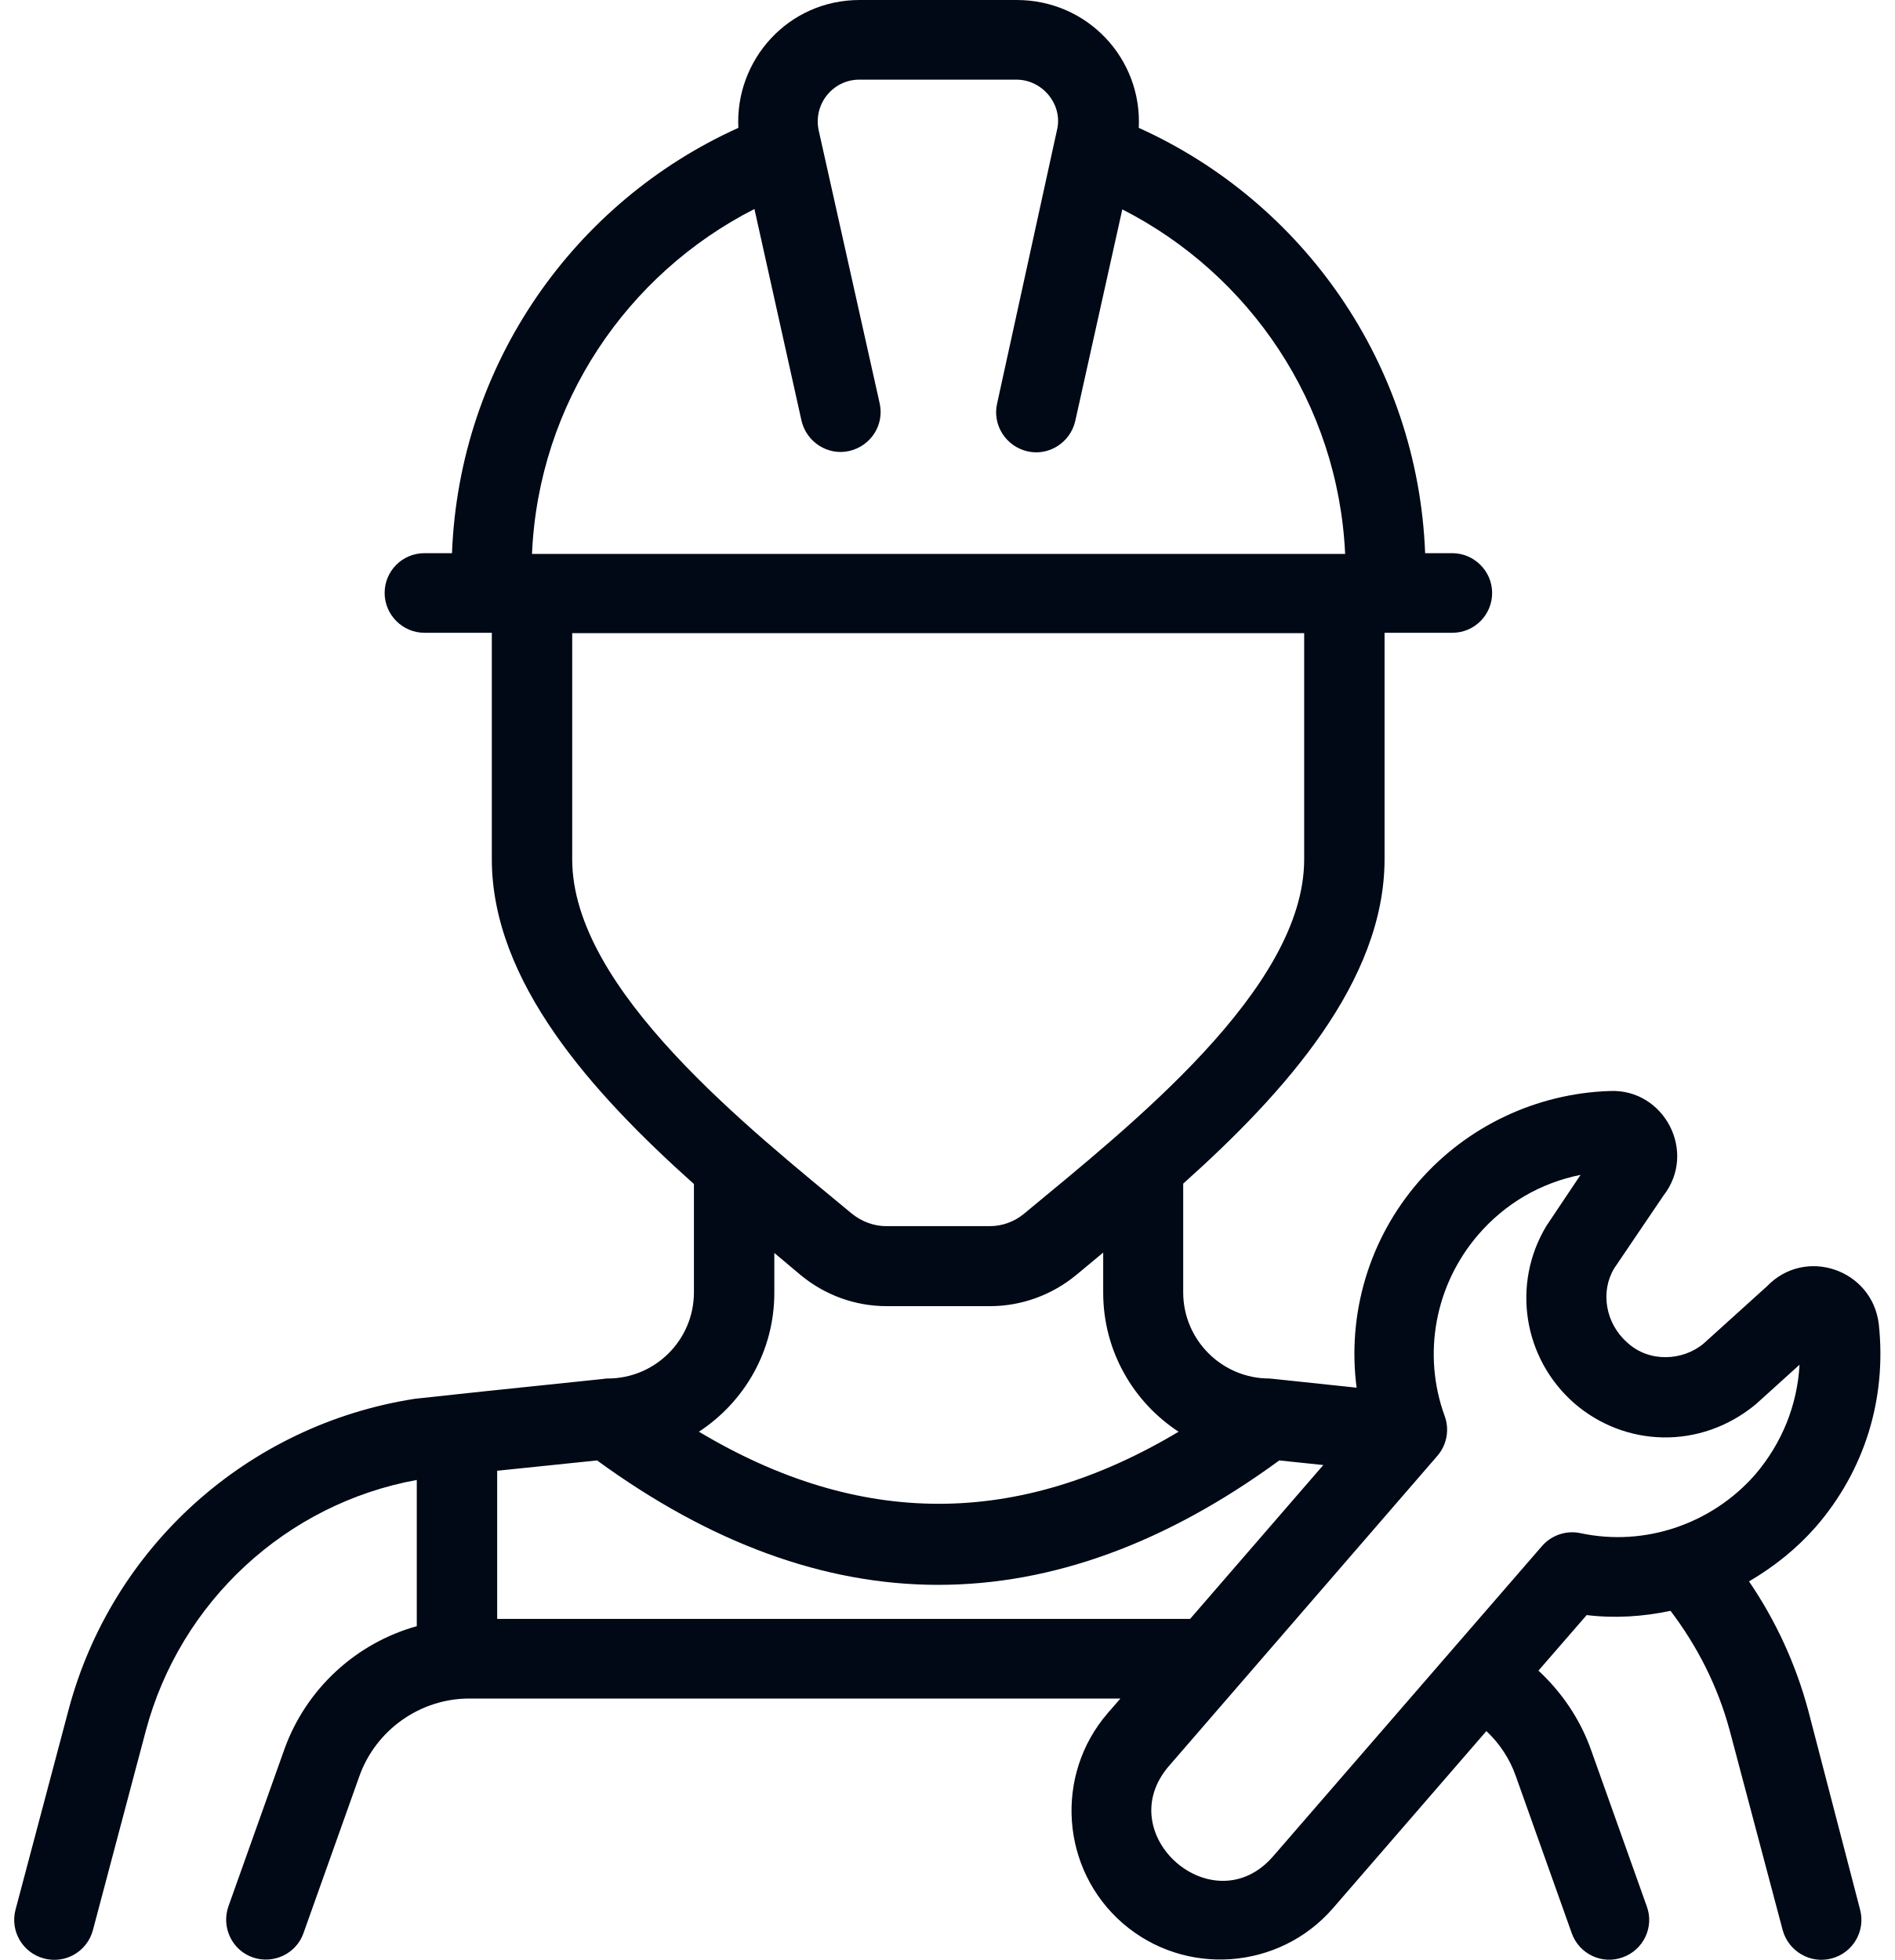
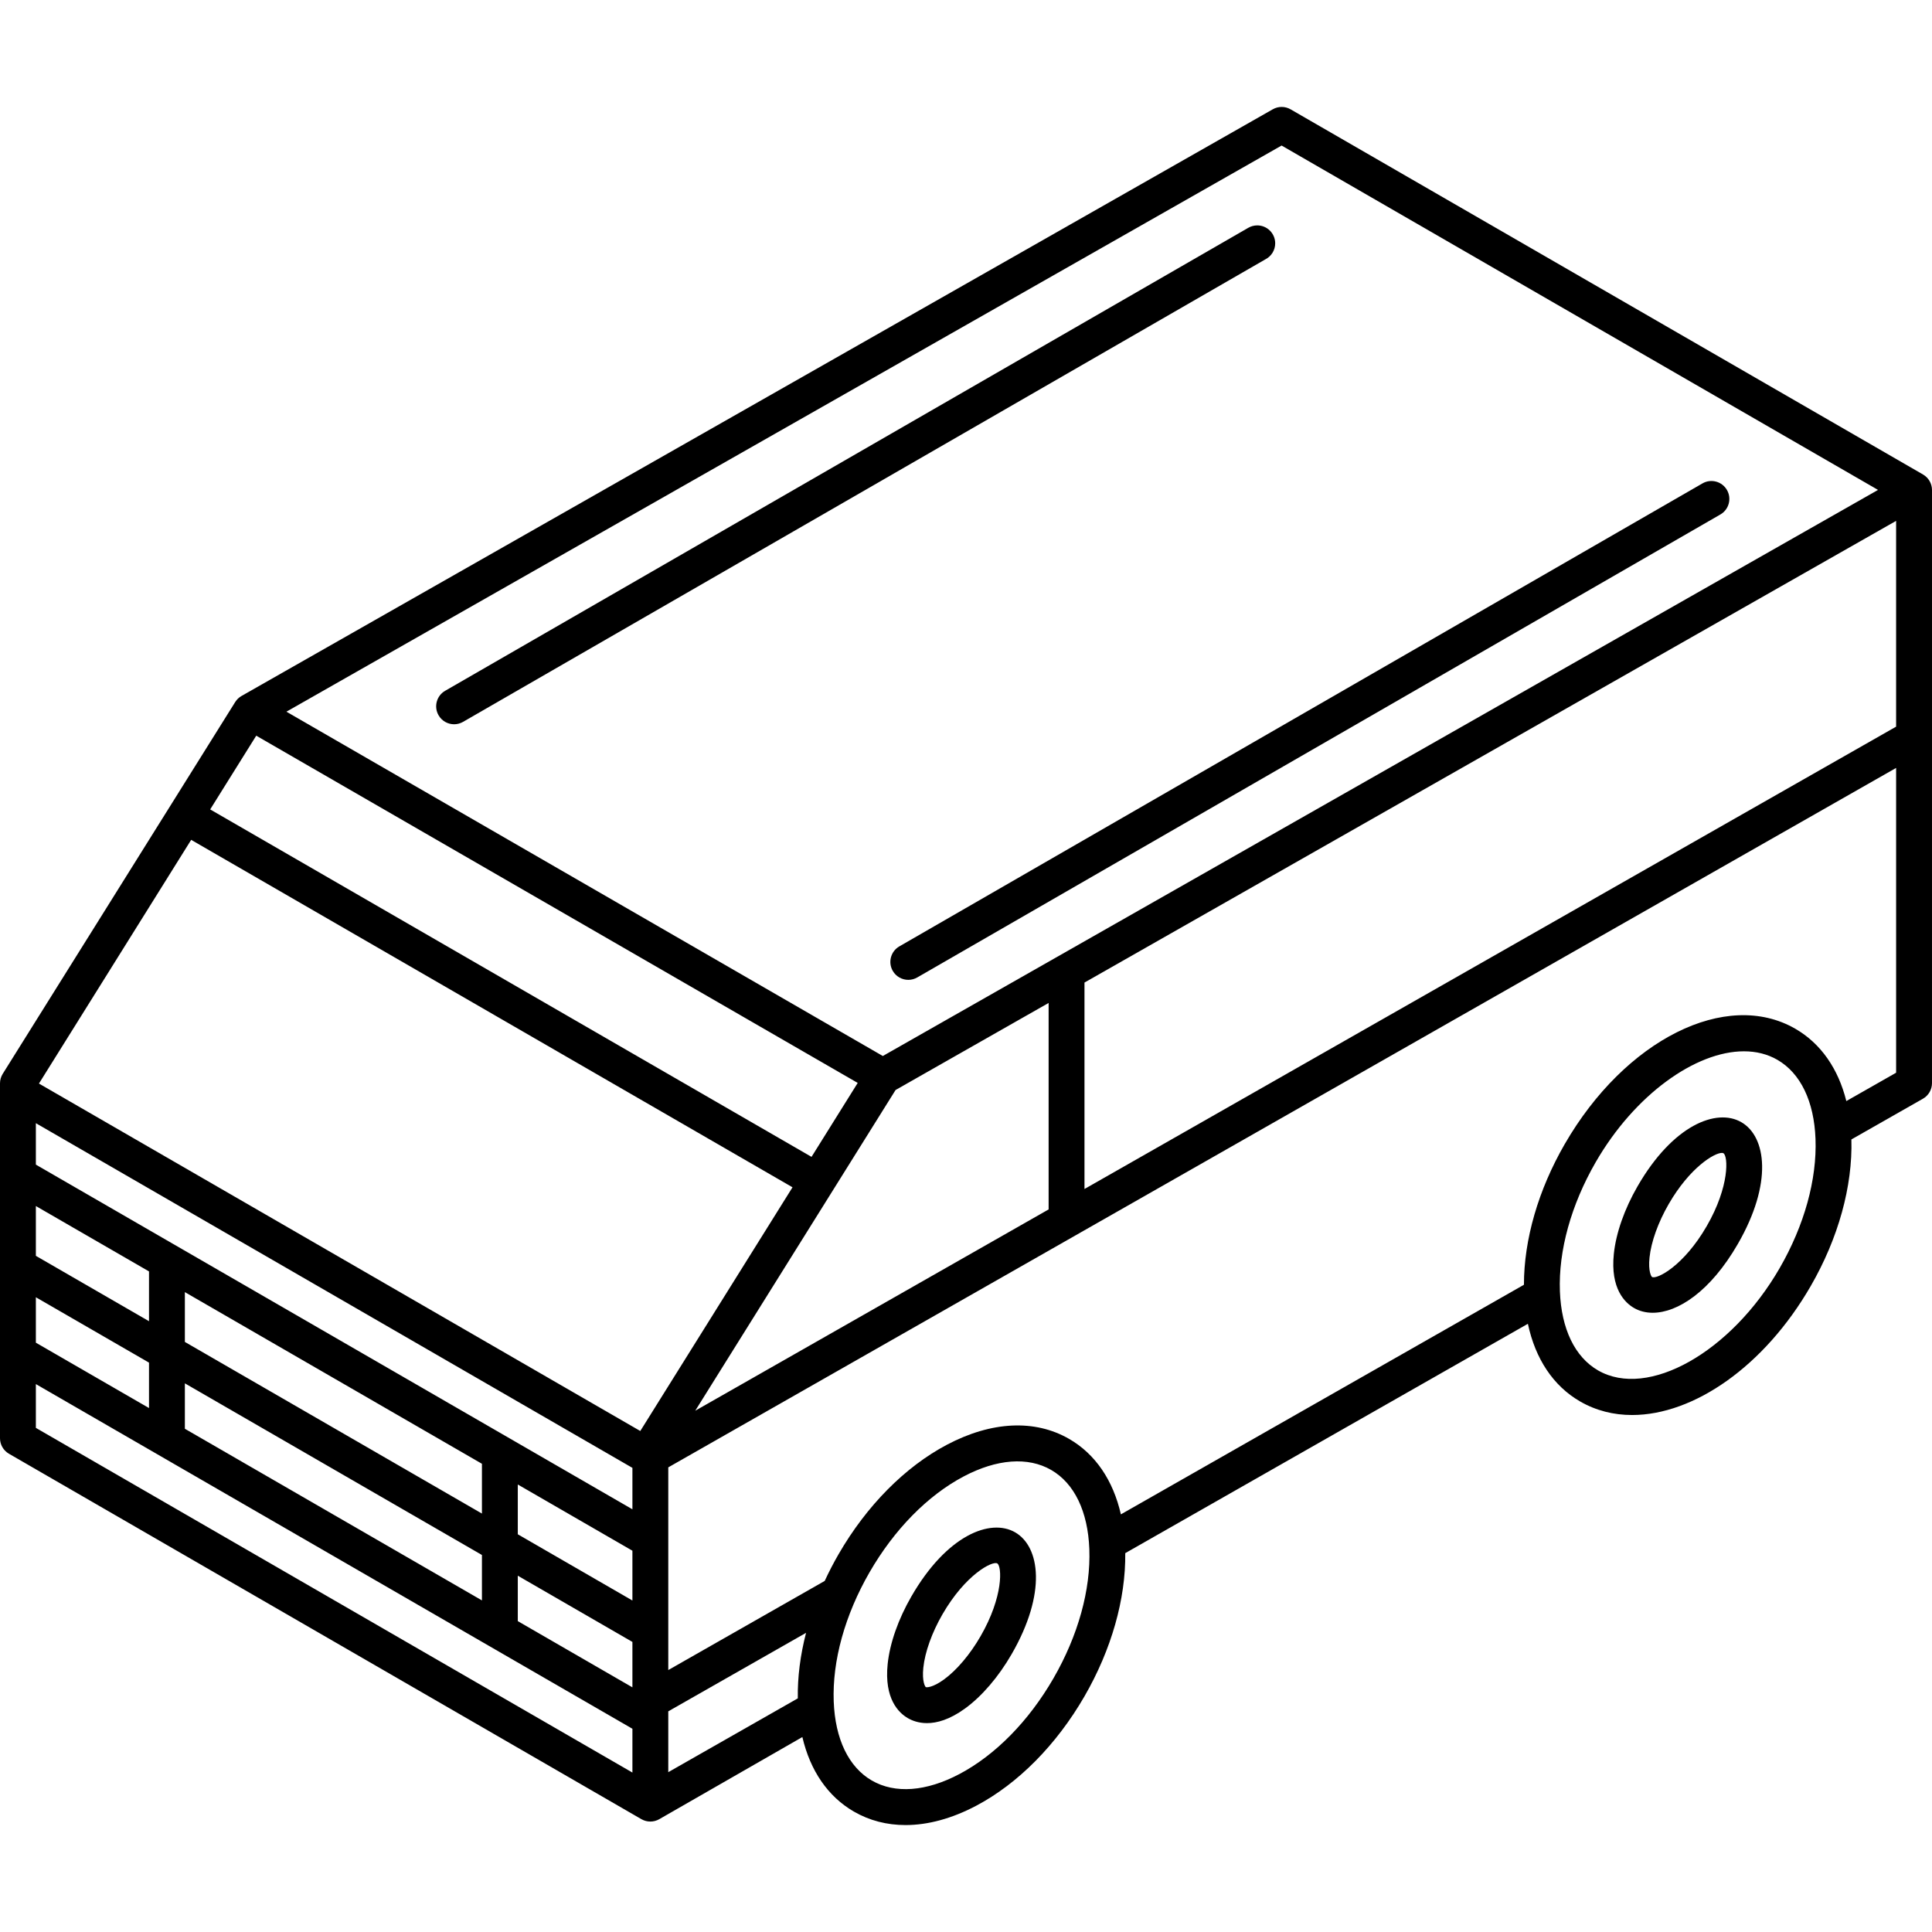
- <svg xmlns="http://www.w3.org/2000/svg" width="58" height="60" viewBox="0 0 58 60" fill="none">
-   <path d="M55.355 52.371C54.969 50.93 54.348 49.594 53.539 48.41C54.301 47.965 54.992 47.414 55.59 46.734C57.078 45.012 57.758 42.82 57.512 40.535C57.312 38.859 55.262 38.156 54.09 39.375L52.145 41.133C51.512 41.66 50.48 41.719 49.812 41.098C49.145 40.512 48.98 39.539 49.414 38.824L50.914 36.609C51.969 35.262 50.938 33.328 49.285 33.398C47.035 33.469 44.902 34.477 43.426 36.176C41.902 37.934 41.234 40.23 41.527 42.48L38.984 42.211C38.938 42.211 38.902 42.199 38.855 42.199C37.402 42.199 36.219 41.016 36.219 39.562V36.234C39.348 33.434 42.383 30.035 42.383 26.297V19.371H42.418H44.457C45.137 19.371 45.676 18.82 45.676 18.152C45.676 17.484 45.125 16.934 44.457 16.934H43.625C43.402 11.133 39.875 6.176 34.859 3.914C34.965 1.793 33.289 0 31.121 0H26.316C24.113 0 22.496 1.852 22.602 3.914C17.586 6.176 14.059 11.133 13.836 16.934H12.992C12.312 16.934 11.774 17.484 11.774 18.152C11.774 18.82 12.324 19.371 12.992 19.371H15.031H15.055V26.297C15.055 30.047 18.113 33.445 21.242 36.246V39.562C21.242 41.016 20.059 42.199 18.605 42.199C18.559 42.199 18.523 42.199 18.477 42.211C14.516 42.621 14.434 42.633 12.699 42.82C7.578 43.617 3.418 47.355 2.094 52.359L0.477 58.453C0.301 59.109 0.688 59.777 1.344 59.953C2 60.129 2.668 59.742 2.844 59.086L4.461 52.992C5.516 49.02 8.773 46.031 12.758 45.305V49.781C10.906 50.297 9.371 51.691 8.703 53.555L6.992 58.359C6.77 58.992 7.098 59.695 7.731 59.918C8.363 60.141 9.066 59.812 9.289 59.18L11 54.375C11.504 52.957 12.863 51.996 14.363 51.996H34.297L33.91 52.441C32.27 54.34 32.469 57.223 34.367 58.875C36.277 60.527 39.16 60.305 40.801 58.418L45.5 52.992C45.898 53.367 46.215 53.836 46.402 54.375L48.113 59.18C48.336 59.812 49.039 60.152 49.672 59.918C50.305 59.695 50.645 58.992 50.41 58.359L48.699 53.555C48.359 52.605 47.797 51.797 47.094 51.141L48.57 49.441C49.438 49.547 50.293 49.488 51.137 49.312C51.957 50.391 52.59 51.633 52.953 52.992L54.57 59.086C54.746 59.73 55.414 60.129 56.07 59.953C56.727 59.777 57.113 59.109 56.938 58.453L55.355 52.371ZM23.094 6.398L24.535 12.879C24.688 13.535 25.344 13.957 26 13.805C26.656 13.652 27.078 13.008 26.926 12.34L25.062 3.996C24.887 3.188 25.496 2.438 26.305 2.438H31.109C31.93 2.438 32.551 3.223 32.352 3.996L30.523 12.352C30.371 13.008 30.793 13.664 31.449 13.816C32.105 13.969 32.762 13.547 32.914 12.891L34.355 6.41C38.246 8.391 40.965 12.352 41.176 16.957C27.008 16.957 30.418 16.957 16.285 16.957C16.484 12.34 19.203 8.379 23.094 6.398ZM17.516 26.309V19.383H39.922V26.309C39.922 30.27 34.59 34.465 31.355 37.148C31.062 37.395 30.688 37.535 30.301 37.535H27.125C26.75 37.535 26.375 37.395 26.07 37.148C22.953 34.559 17.516 30.293 17.516 26.309ZM24.512 39.035C25.25 39.645 26.176 39.984 27.137 39.984H30.312C31.262 39.984 32.199 39.645 32.938 39.035C33.02 38.965 32.633 39.293 33.77 38.344V39.574C33.77 41.355 34.695 42.926 36.078 43.828C31.156 46.77 26.316 46.77 21.395 43.828C22.789 42.914 23.703 41.355 23.703 39.574V38.355C23.785 38.426 23.41 38.109 24.512 39.035ZM15.219 49.559V45.023L18.277 44.707C21.746 47.238 25.238 48.516 28.719 48.516C32.211 48.516 35.703 47.238 39.16 44.707L40.508 44.848L36.43 49.559H15.219ZM48.383 46.934C47.949 46.84 47.492 46.992 47.199 47.332L38.973 56.824C37.145 58.934 33.969 56.156 35.785 54.059L44 44.566C44.293 44.227 44.375 43.758 44.223 43.348C43.531 41.449 43.93 39.328 45.254 37.793C46.086 36.832 47.164 36.211 48.383 35.965L47.34 37.523C46.262 39.305 46.625 41.59 48.195 42.961C49.742 44.297 52.039 44.391 53.738 42.996L55.086 41.777C55.016 43.02 54.547 44.18 53.727 45.141C52.402 46.652 50.352 47.355 48.383 46.934Z" fill="#010916" />
+ <svg xmlns="http://www.w3.org/2000/svg" fill="#000000" height="60" width="60" version="1.1" id="Capa_1" viewBox="0 0 430.978 430.978" xml:space="preserve">
+   <g>
+     <path d="M430.978,109.326c0.004-1.434-0.758-2.76-2-3.477L287.903,24.392c-1.23-0.711-2.744-0.716-3.978-0.013L53.868,155.257   c-0.57,0.324-1.035,0.781-1.378,1.314L0.607,239.548C0.21,240.183,0,240.917,0,241.667v79.163c0,1.429,0.762,2.749,1.999,3.463   l141.075,81.511c0.619,0.358,1.31,0.537,2.001,0.537c0.69,0,1.381-0.179,2-0.536c0.271-0.156,31.911-18.316,31.911-18.316   c1.754,7.506,5.704,13.285,11.504,16.633c3.47,2.004,7.361,3.001,11.508,3.001c4.979,0,10.328-1.439,15.753-4.302   c9.34-4.931,17.926-13.607,24.174-24.43c6.009-10.407,9.208-21.689,9.09-31.925l89.815-51.163   c1.67,7.841,5.677,13.875,11.652,17.325c3.551,2.05,7.485,3.025,11.604,3.024c13.723-0.001,29.48-10.827,39.832-28.756   c6.163-10.674,9.374-22.271,9.077-32.713l15.959-9.085c1.25-0.711,2.021-2.039,2.021-3.476   C430.973,241.621,430.978,109.35,430.978,109.326z M177.97,378.86l-28.895,16.463v-13.57l30.736-17.511   C178.523,369.215,177.893,374.149,177.97,378.86z M57.161,164.111l134.172,77.46l-10.303,16.495L46.886,180.56L57.161,164.111z    M176.789,264.855l-33.958,54.363L8.688,241.712l33.958-54.363L176.789,264.855z M8,269.036l25.24,14.583v11.108L8,280.144V269.036   z M41.24,288.241l66.267,38.288v11.108L41.24,299.349V288.241z M115.506,331.151l25.568,14.773v11.108l-25.568-14.773V331.151z    M141.075,327.442v9.243L8,259.797v-9.243L141.075,327.442z M8,289.383l25.24,14.583v10.132L8,299.515V289.383z M41.24,308.588   l66.267,38.288v10.132L41.24,318.72V308.588z M115.506,351.498l25.568,14.773v10.132l-25.568-14.773V351.498z M199.777,243.154   l34.143-19.422v46.058l-78.832,44.906L199.777,243.154z M241.92,219.182l181.053-102.989v45.903L241.92,265.233V219.182z    M285.889,32.466l133.045,76.821l-221.999,126.28L63.89,158.759L285.889,32.466z M8,318.521v-9.767l133.075,76.888v9.768L8,318.521   z M234.996,374.391c-5.504,9.535-12.956,17.119-20.98,21.354c-7.422,3.919-14.357,4.433-19.526,1.448   c-5.169-2.984-8.19-9.247-8.508-17.634c-0.344-9.068,2.499-19.313,8.003-28.848c5.505-9.534,12.956-17.118,20.981-21.354   c7.423-3.918,14.357-4.432,19.526-1.448c5.169,2.984,8.19,9.247,8.508,17.634C243.343,354.612,240.501,364.856,234.996,374.391z    M396.988,282.896c-10.84,18.778-29.391,29.223-40.507,22.803c-5.169-2.984-8.19-9.247-8.508-17.634   c-0.344-9.068,2.499-19.313,8.003-28.847c8.669-15.014,22.264-24.699,33.048-24.699c2.704,0,5.231,0.609,7.459,1.895   c5.169,2.984,8.19,9.247,8.508,17.635C405.335,263.116,402.493,273.362,396.988,282.896z M411.868,245.618   c-1.811-7.262-5.714-12.858-11.384-16.132c-15.385-8.881-37.977,2.421-51.435,25.731c-5.902,10.222-9.098,21.289-9.099,31.379   l-89.911,51.218c-1.731-7.602-5.696-13.456-11.547-16.833c-7.637-4.41-17.318-3.947-27.261,1.302   c-9.34,4.931-17.926,13.606-24.174,24.429c-1.13,1.957-2.157,3.945-3.085,5.951l-34.896,19.882v-45.215l273.898-156.026v67.992   L411.868,245.618z" />
+     <path d="M388.448,250.33c-5.551-3.207-15.284,0.668-23.139,14.275c-2.938,5.087-4.821,10.448-5.304,15.097   c-0.809,7.778,2.479,10.908,4.511,12.081c1.208,0.697,2.613,1.06,4.155,1.06c5.543-0.001,12.839-4.688,18.985-15.334   C395.512,263.901,394.001,253.536,388.448,250.33z M380.728,273.508c-5.141,8.905-11.156,11.962-12.211,11.346   c-0.147-0.085-0.875-1.243-0.554-4.326c0.364-3.502,1.922-7.849,4.274-11.923h0c4.723-8.181,10.183-11.421,11.858-11.421   c0.148,0,0.267,0.025,0.353,0.075C385.505,257.869,385.869,264.604,380.728,273.508z" />
+     <path d="M226.457,341.825c-5.553-3.207-15.285,0.668-23.14,14.275h0c-2.937,5.087-4.82,10.448-5.303,15.096   c-0.808,7.779,2.48,10.908,4.512,12.081c0.938,0.542,2.37,1.106,4.264,1.106c2.208,0,5.045-0.769,8.454-3.24   c3.784-2.742,7.485-7.054,10.422-12.141C233.52,355.396,232.009,345.032,226.457,341.825z M218.736,365.003   c-2.353,4.075-5.337,7.597-8.189,9.664c-2.509,1.818-3.875,1.768-4.023,1.683c-0.147-0.085-0.874-1.243-0.554-4.326   c0.364-3.502,1.922-7.848,4.274-11.923h0c5.142-8.904,11.157-11.953,12.212-11.347   C223.513,349.364,223.877,356.098,218.736,365.003z" />
+     <path d="M284.462,54.28c0-2.209-1.793-4-4.002-4c-0.701,0-1.39,0.185-1.998,0.535L99.3,154.098   c-1.914,1.103-2.571,3.549-1.468,5.463c0.741,1.285,2.085,2.003,3.469,2.003c0.678,0,1.365-0.172,1.994-0.535L282.327,57.821   C283.597,57.151,284.462,55.817,284.462,54.28z" />
+     <path d="M199.15,216.576c0.74,1.285,2.085,2.003,3.469,2.003c0.678,0,1.365-0.172,1.994-0.535l179.157-103.278   c1.914-1.103,2.571-3.549,1.468-5.463c-1.103-1.914-3.55-2.572-5.463-1.468L200.618,211.113   C198.704,212.216,198.047,214.662,199.15,216.576z" />
+   </g>
</svg>
